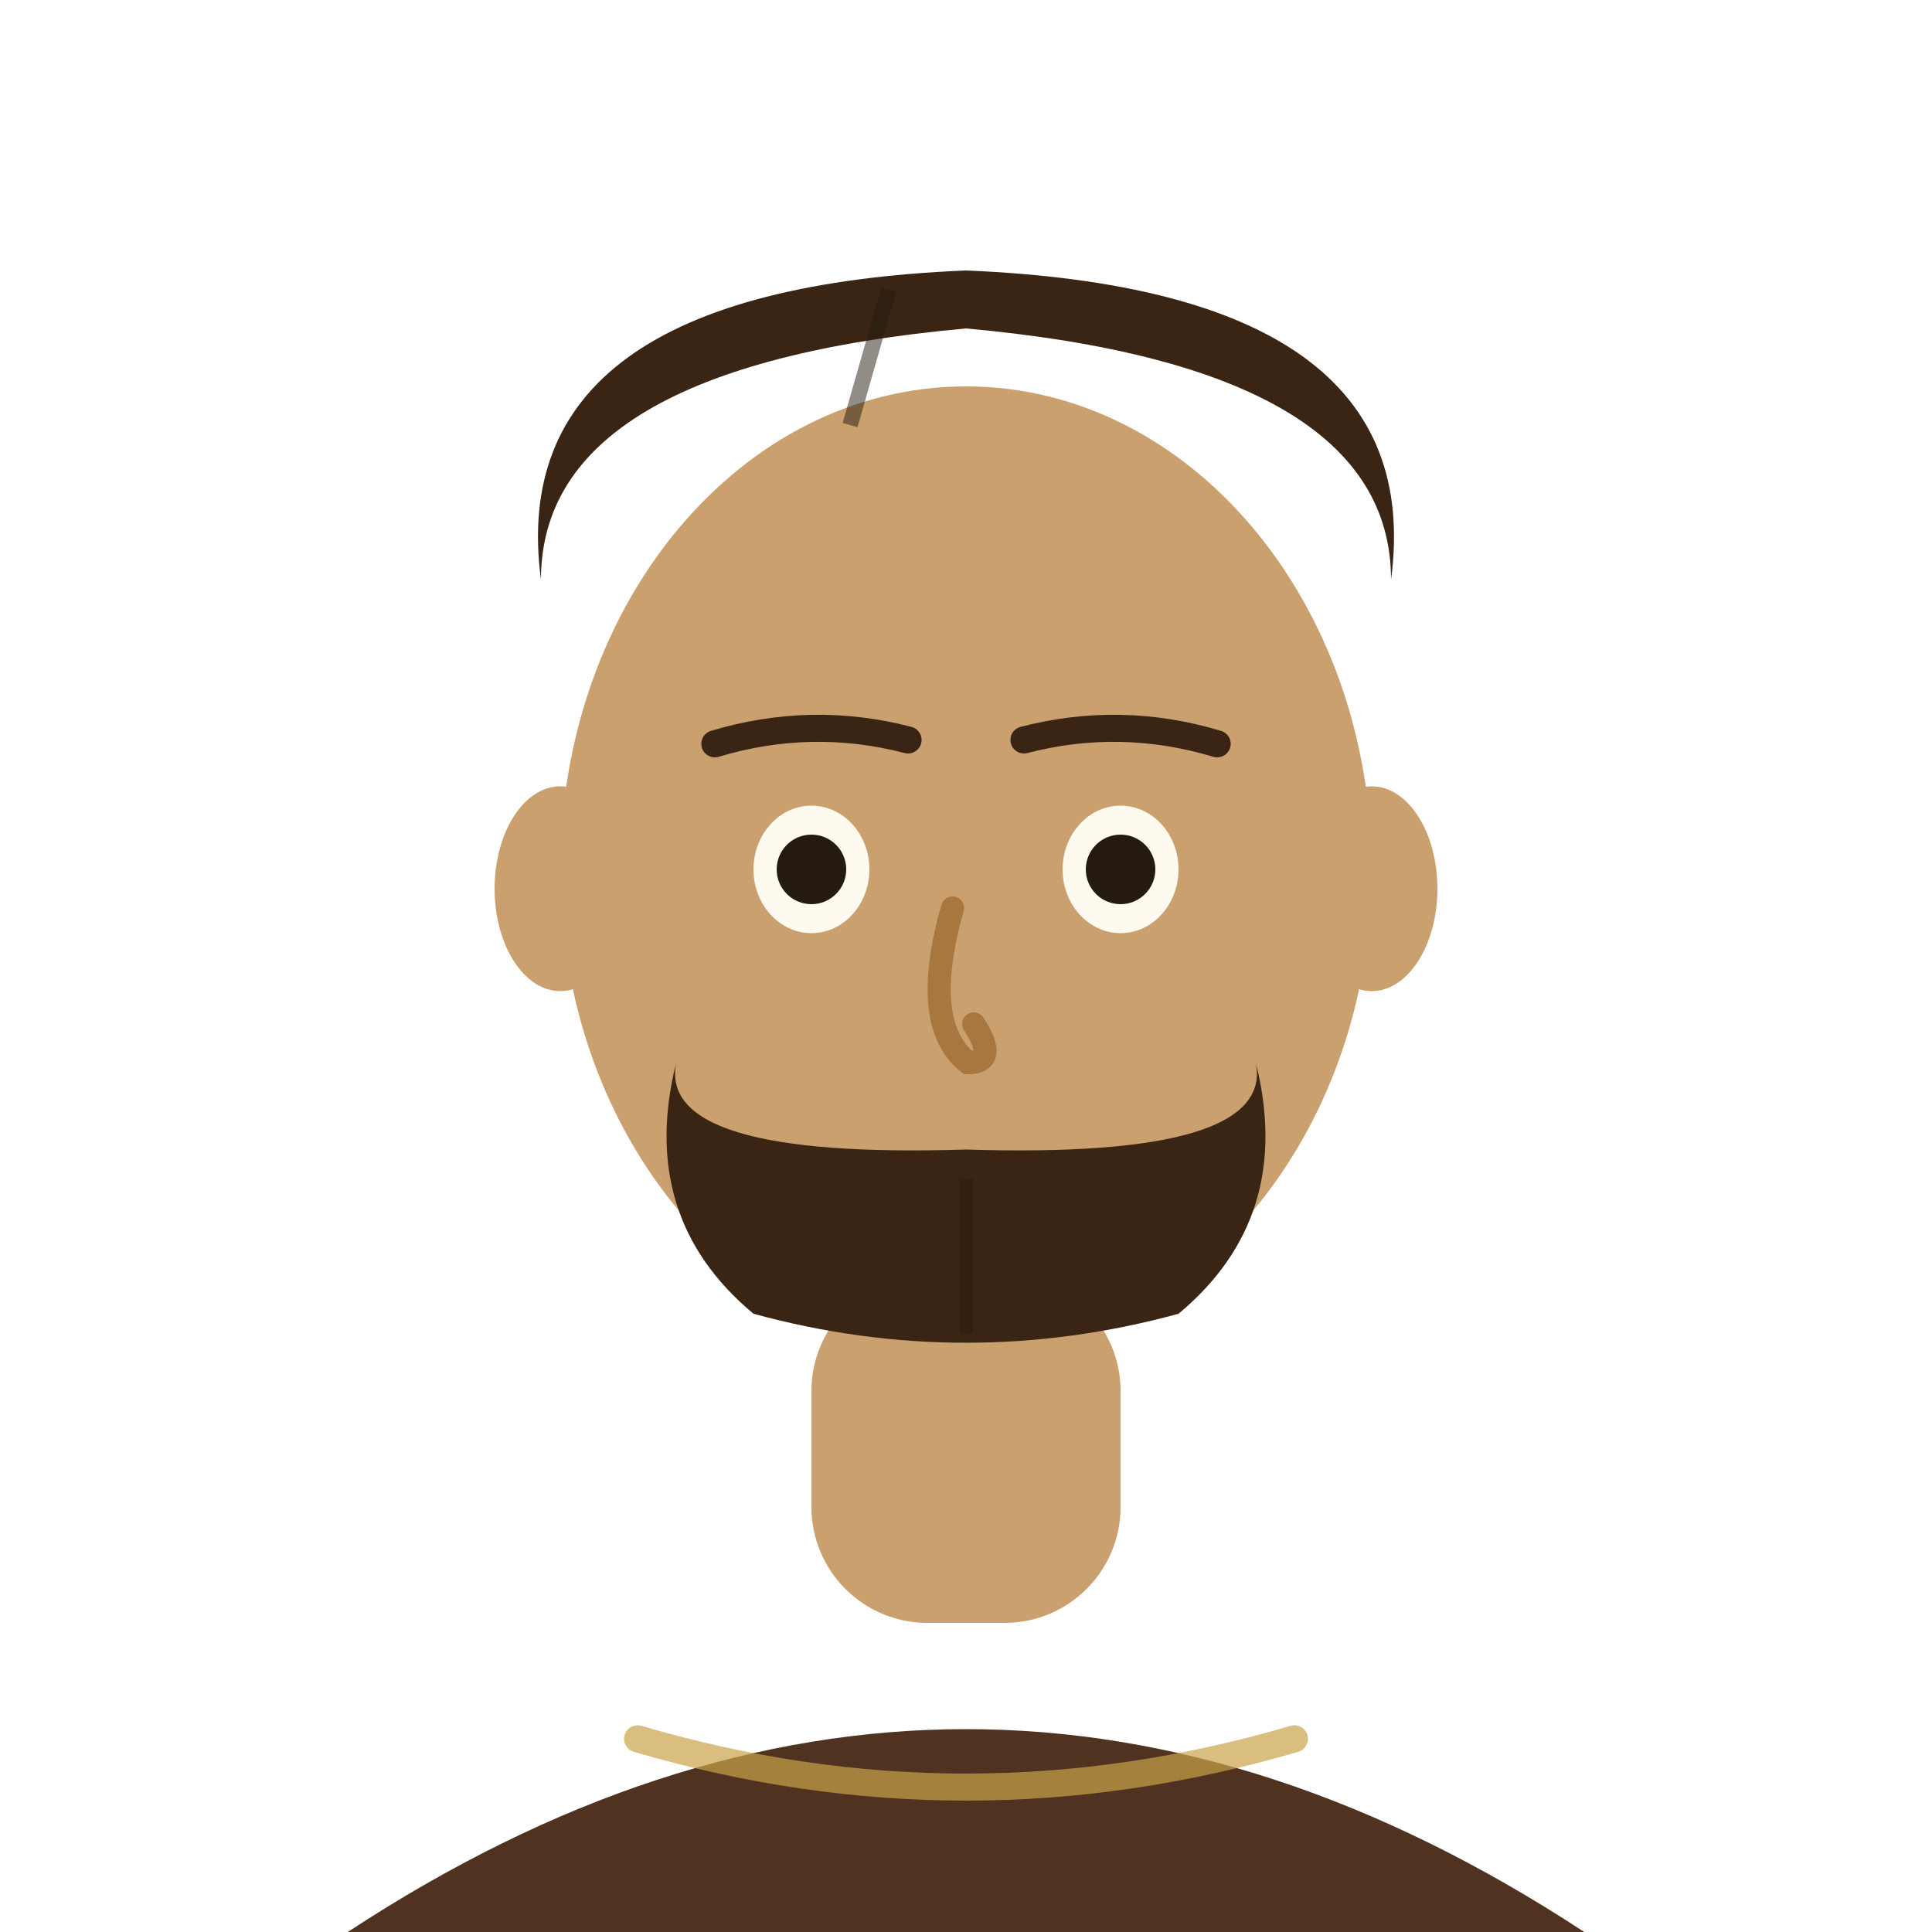
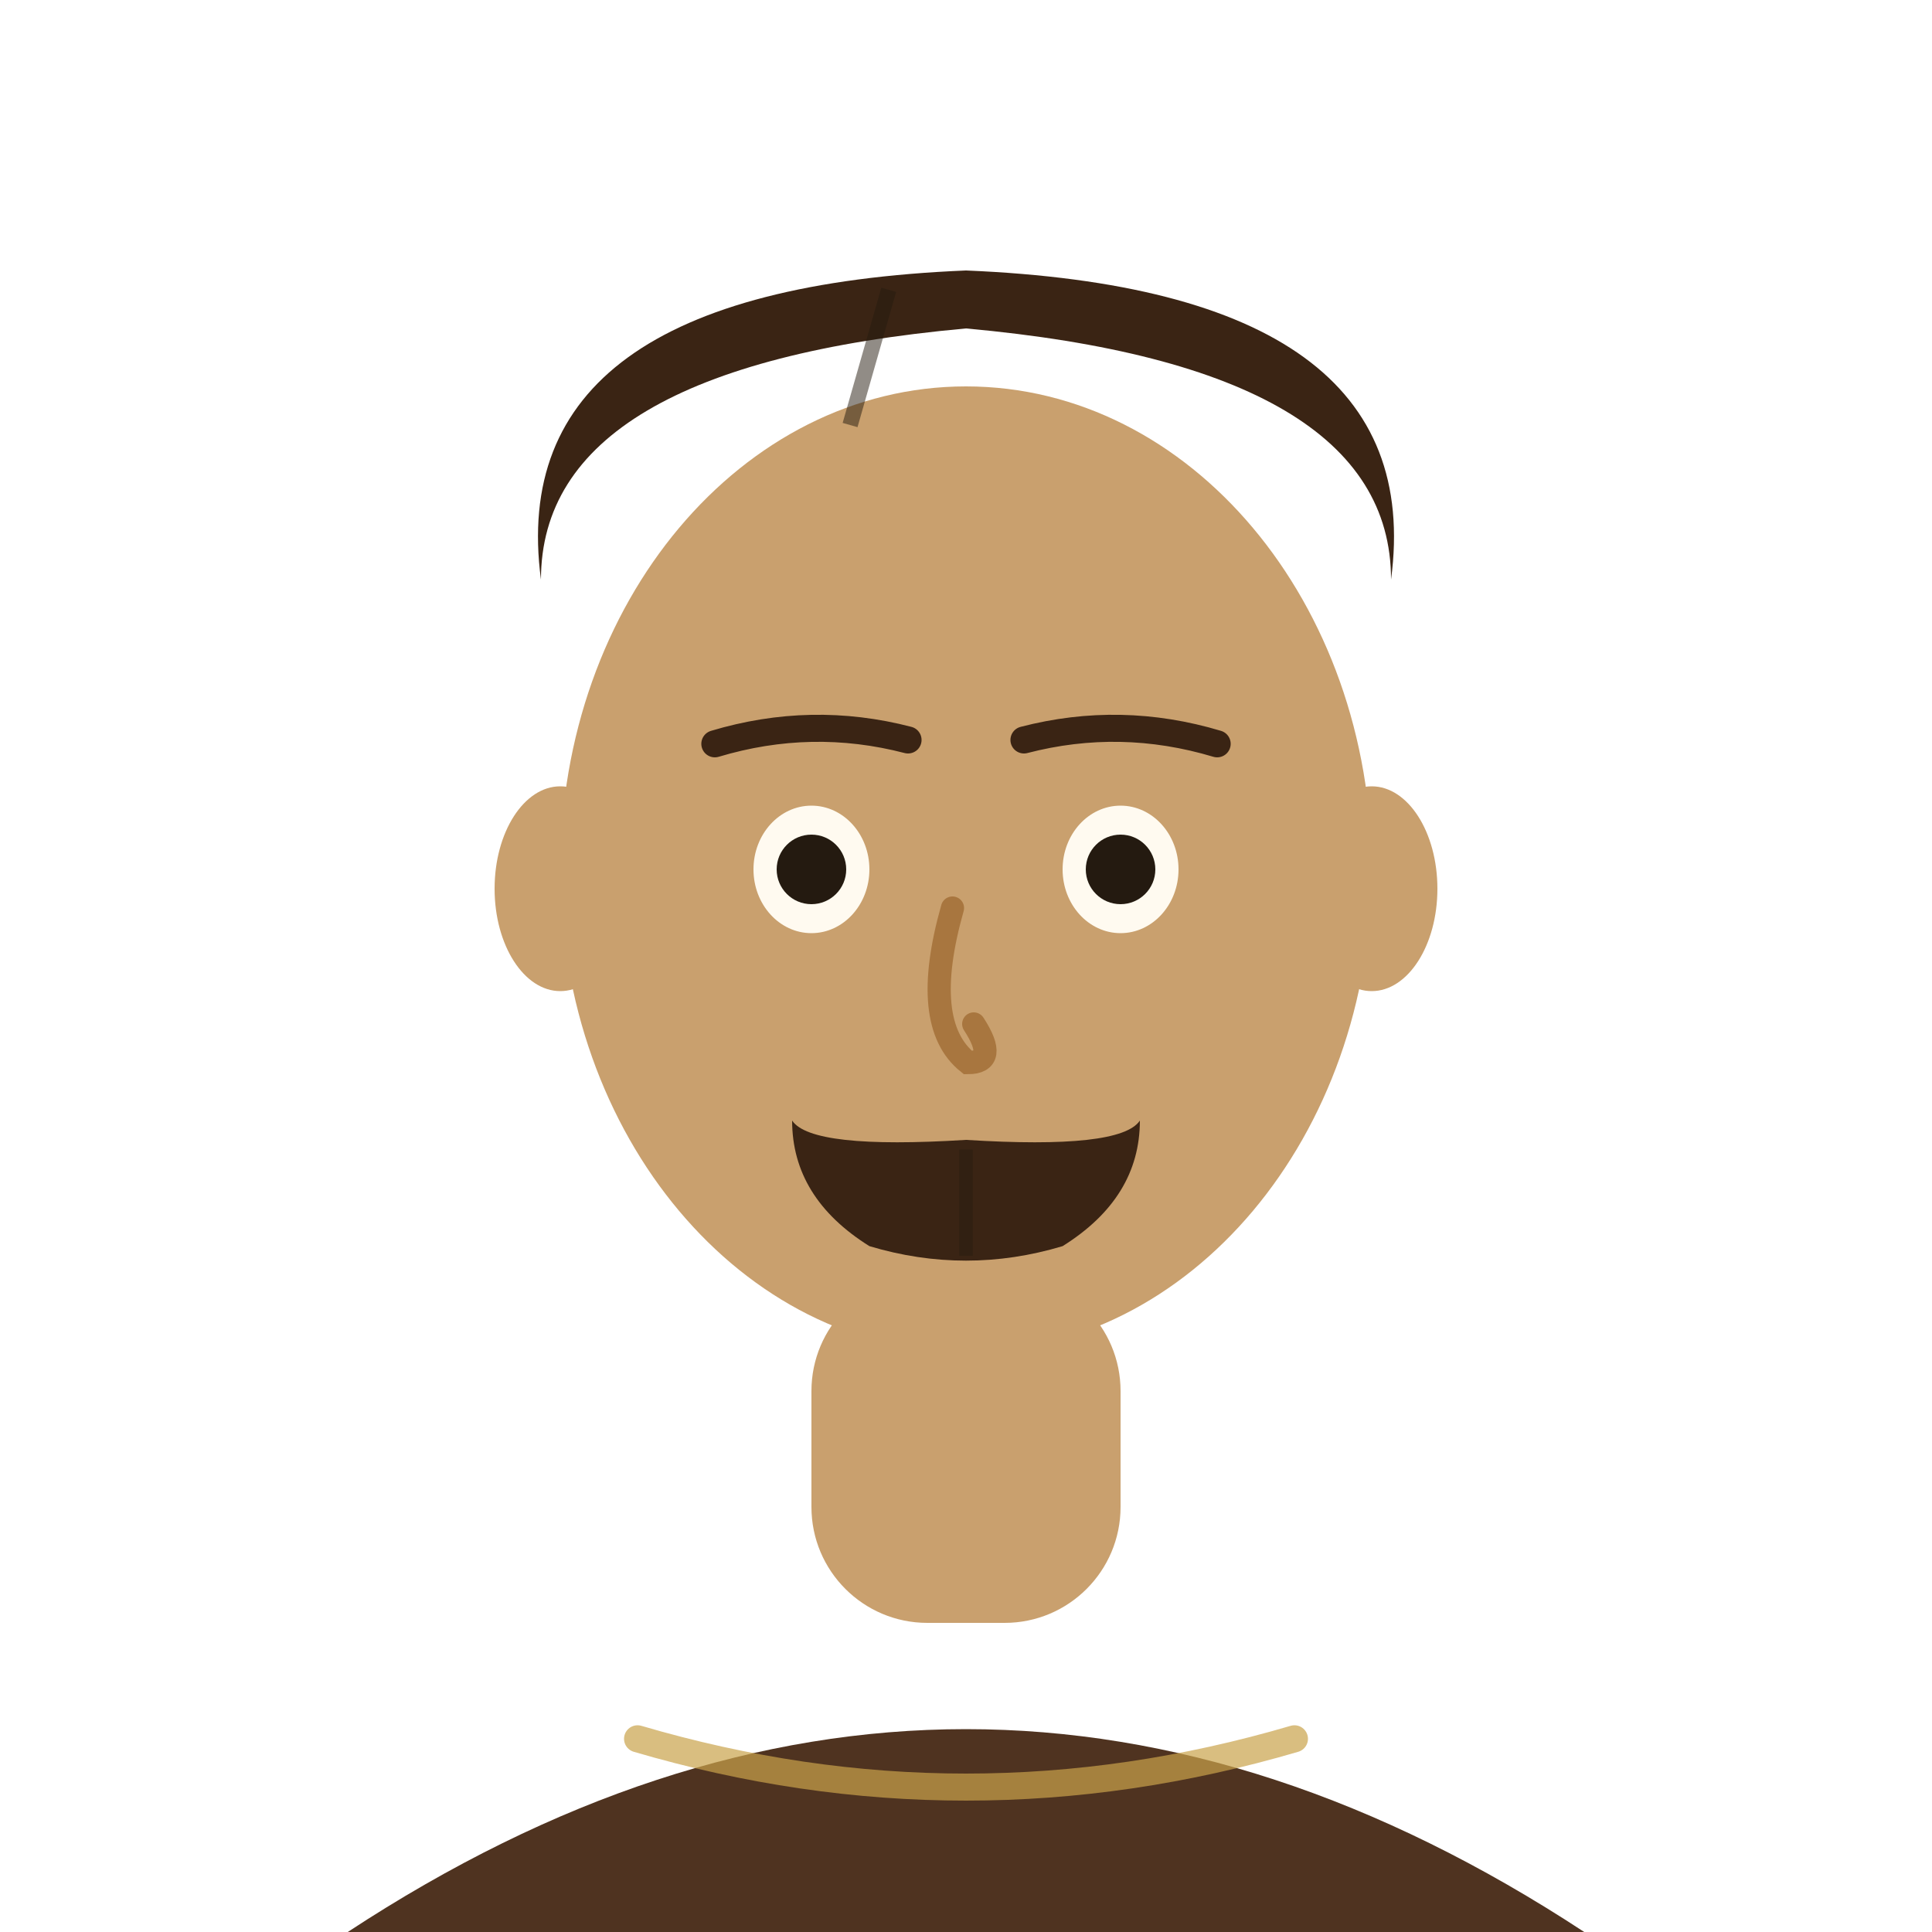
<svg xmlns="http://www.w3.org/2000/svg" viewBox="0 0 100 100">
  <path d="M18 100 Q50 79 82 100 Z" fill="#4f3320" />
  <path d="M33 90 Q50 95 67 90" stroke="#c9a24a" stroke-width="1.4" fill="none" stroke-linecap="round" opacity="0.7" />
  <rect x="42" y="66" width="16" height="18" rx="6" fill="#c9a06e" />
  <ellipse cx="50" cy="45" rx="21" ry="25" fill="#c9a06e" />
  <ellipse cx="29" cy="46" rx="3.4" ry="5.3" fill="#c9a06e" />
  <ellipse cx="71" cy="46" rx="3.4" ry="5.3" fill="#c9a06e" />
  <path d="M28 30 Q26 15 50 14 Q74 15 72 30 Q72 19 50 17 Q28 19 28 30 Z" fill="#3a2414" />
  <path d="M46 15 L44 22" stroke="#241a0e" stroke-width="0.8" fill="none" opacity="0.5" />
  <path d="M37 38.5 Q42 37 47 38.3" stroke="#3a2414" stroke-width="1.4" fill="none" stroke-linecap="round" />
  <path d="M63 38.5 Q58 37 53 38.3" stroke="#3a2414" stroke-width="1.4" fill="none" stroke-linecap="round" />
  <ellipse cx="42" cy="45" rx="3" ry="3.3" fill="#fffaf0" />
  <circle cx="42" cy="45" r="1.8" fill="#241a10" />
  <ellipse cx="58" cy="45" rx="3" ry="3.3" fill="#fffaf0" />
  <circle cx="58" cy="45" r="1.8" fill="#241a10" />
  <path d="M49.3 47 Q47.6 53 50.1 55 Q51.7 55 50.4 53" stroke="#a8763f" stroke-width="1.2" fill="none" stroke-linecap="round" />
  <path d="M43 61 L57 61" stroke="#3a2414" stroke-width="1.4" fill="none" stroke-linecap="round" />
-   <path d="M35 55 Q33 63 39 68 Q50 71 61 68 Q67 63 65 55 Q66 60 50 59.5 Q34 60 35 55 Z" fill="#3a2414" />
-   <path d="M50 61 L50 69" stroke="#241a0e" stroke-width="0.7" fill="none" opacity="0.4" />
+   <path d="M41 58 Q41 62 45 64.5 Q50 66 55 64.5 Q59 62 59 58 Q58 59.5 50 59 Q42 59.5 41 58 Z" fill="#3a2414" />
+   <path d="M50 59.5 L50 65" stroke="#241a0e" stroke-width="0.7" fill="none" opacity="0.4" />
</svg>
